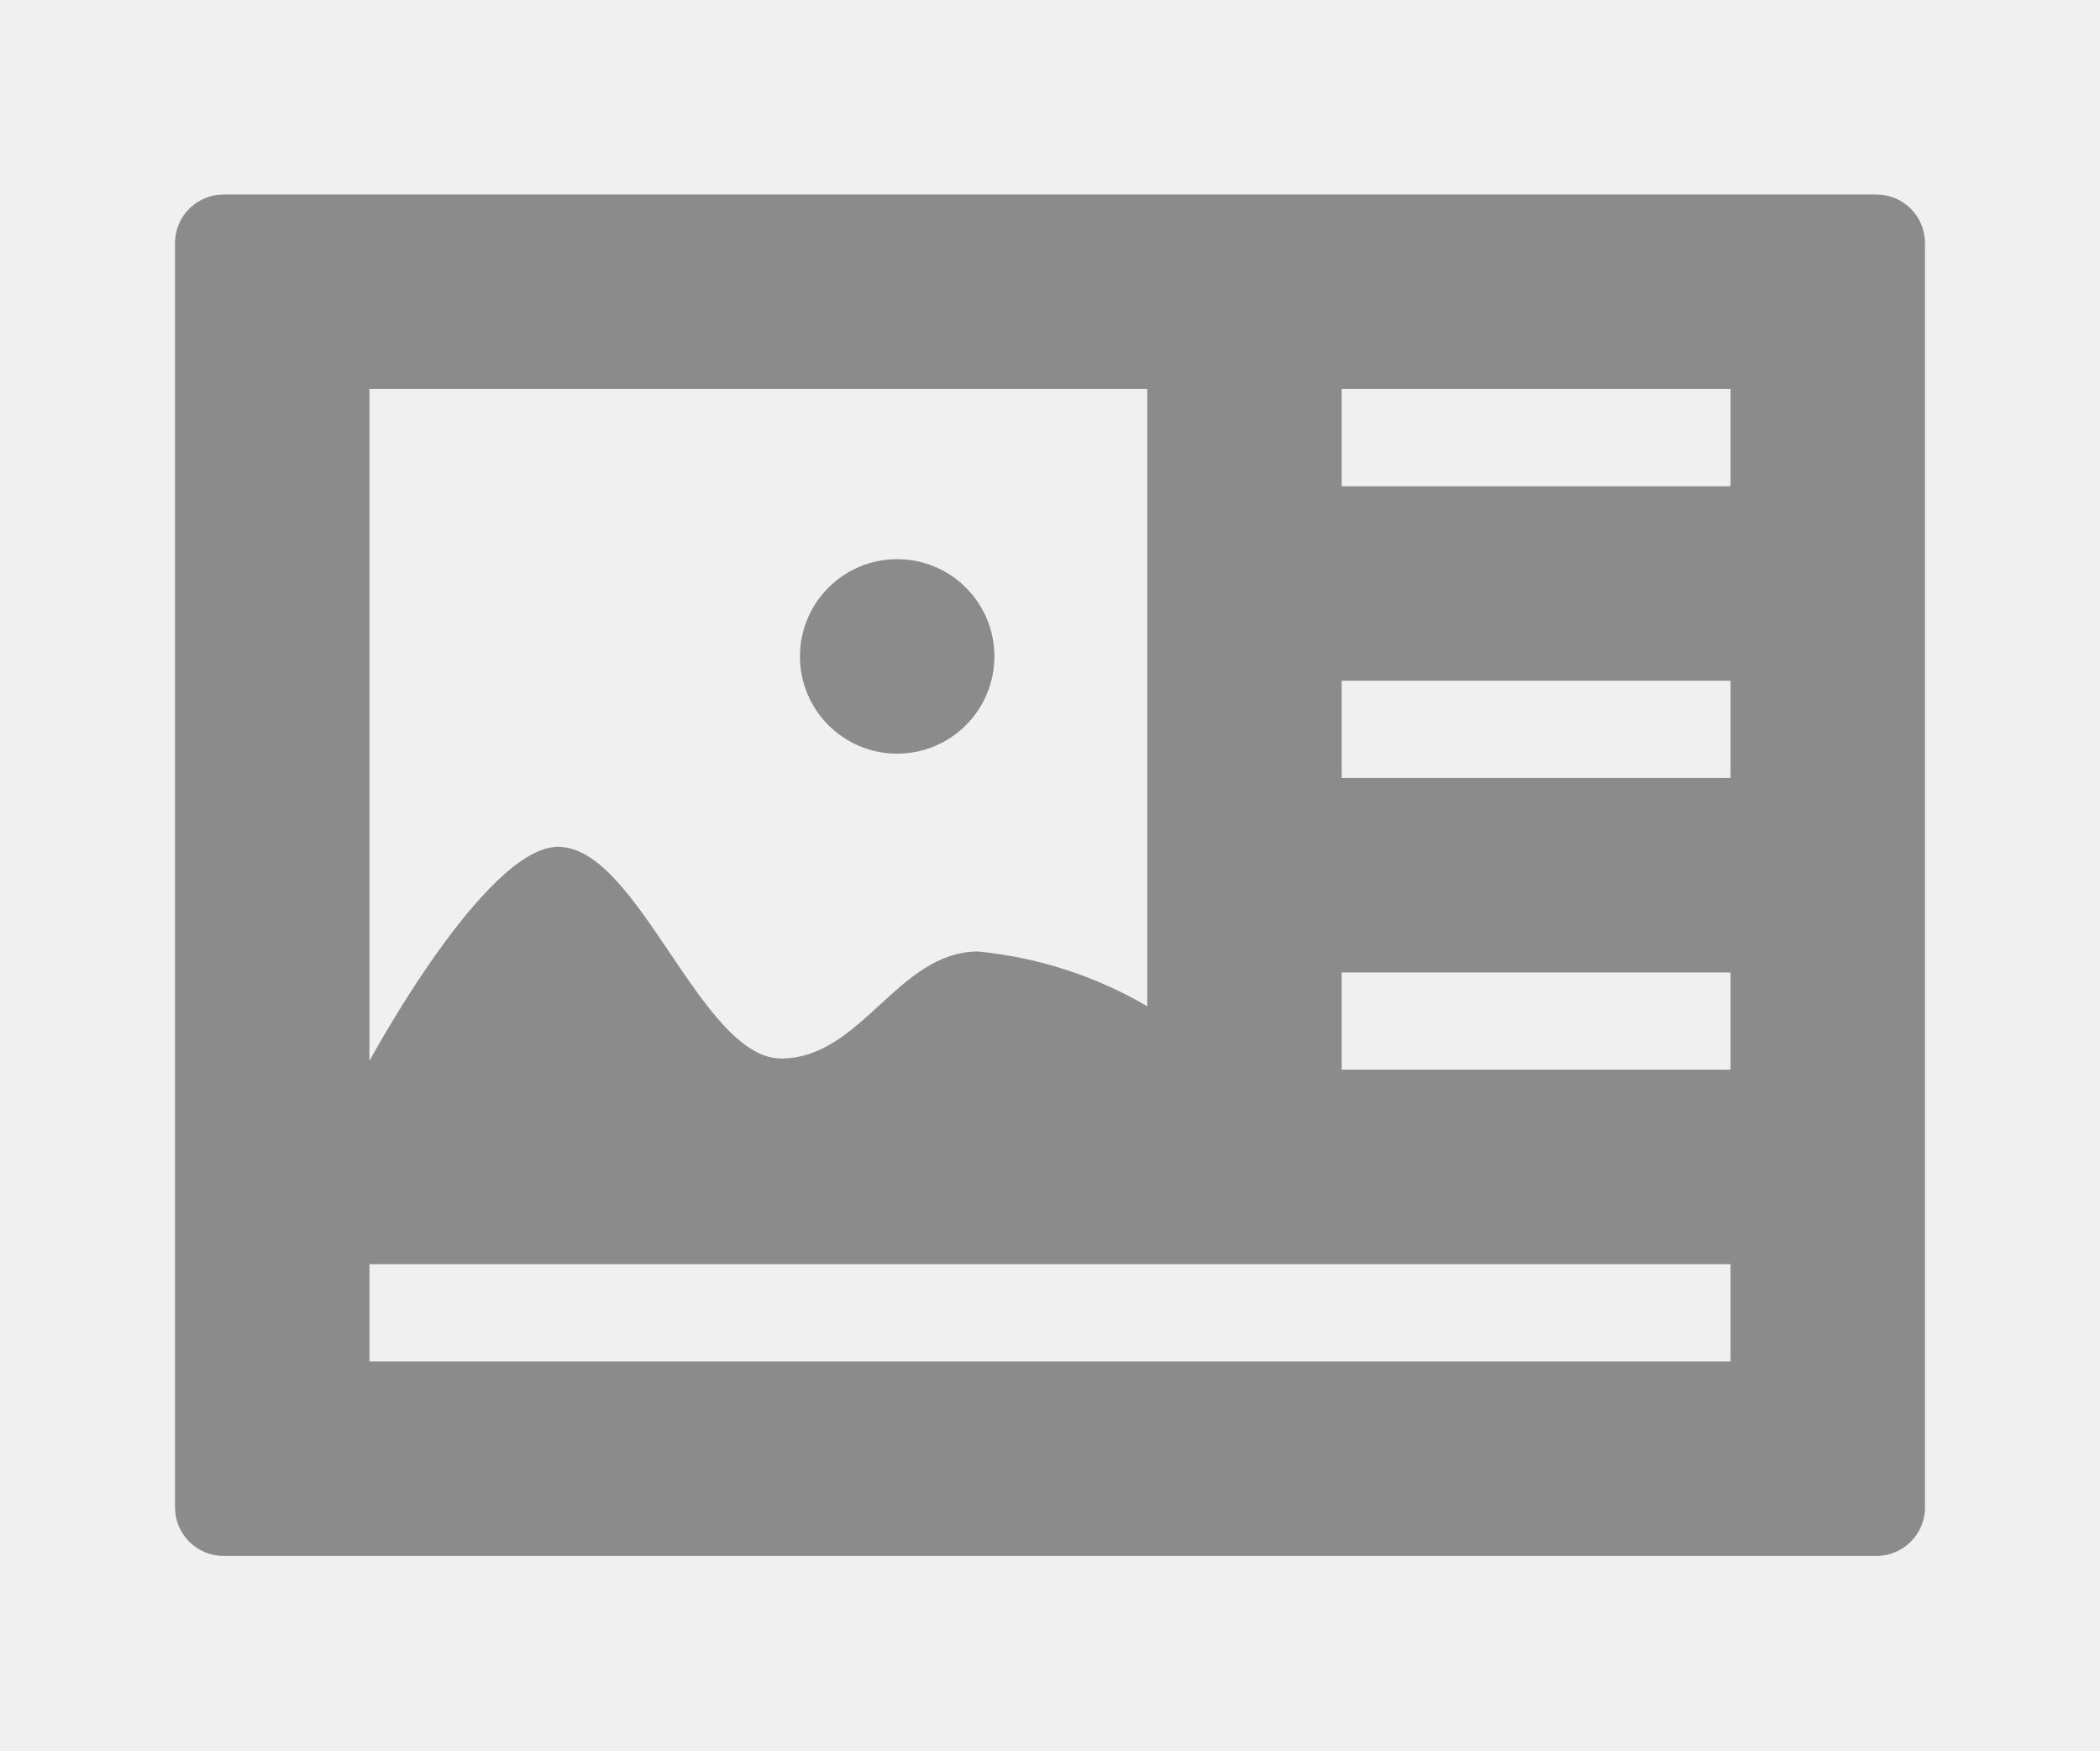
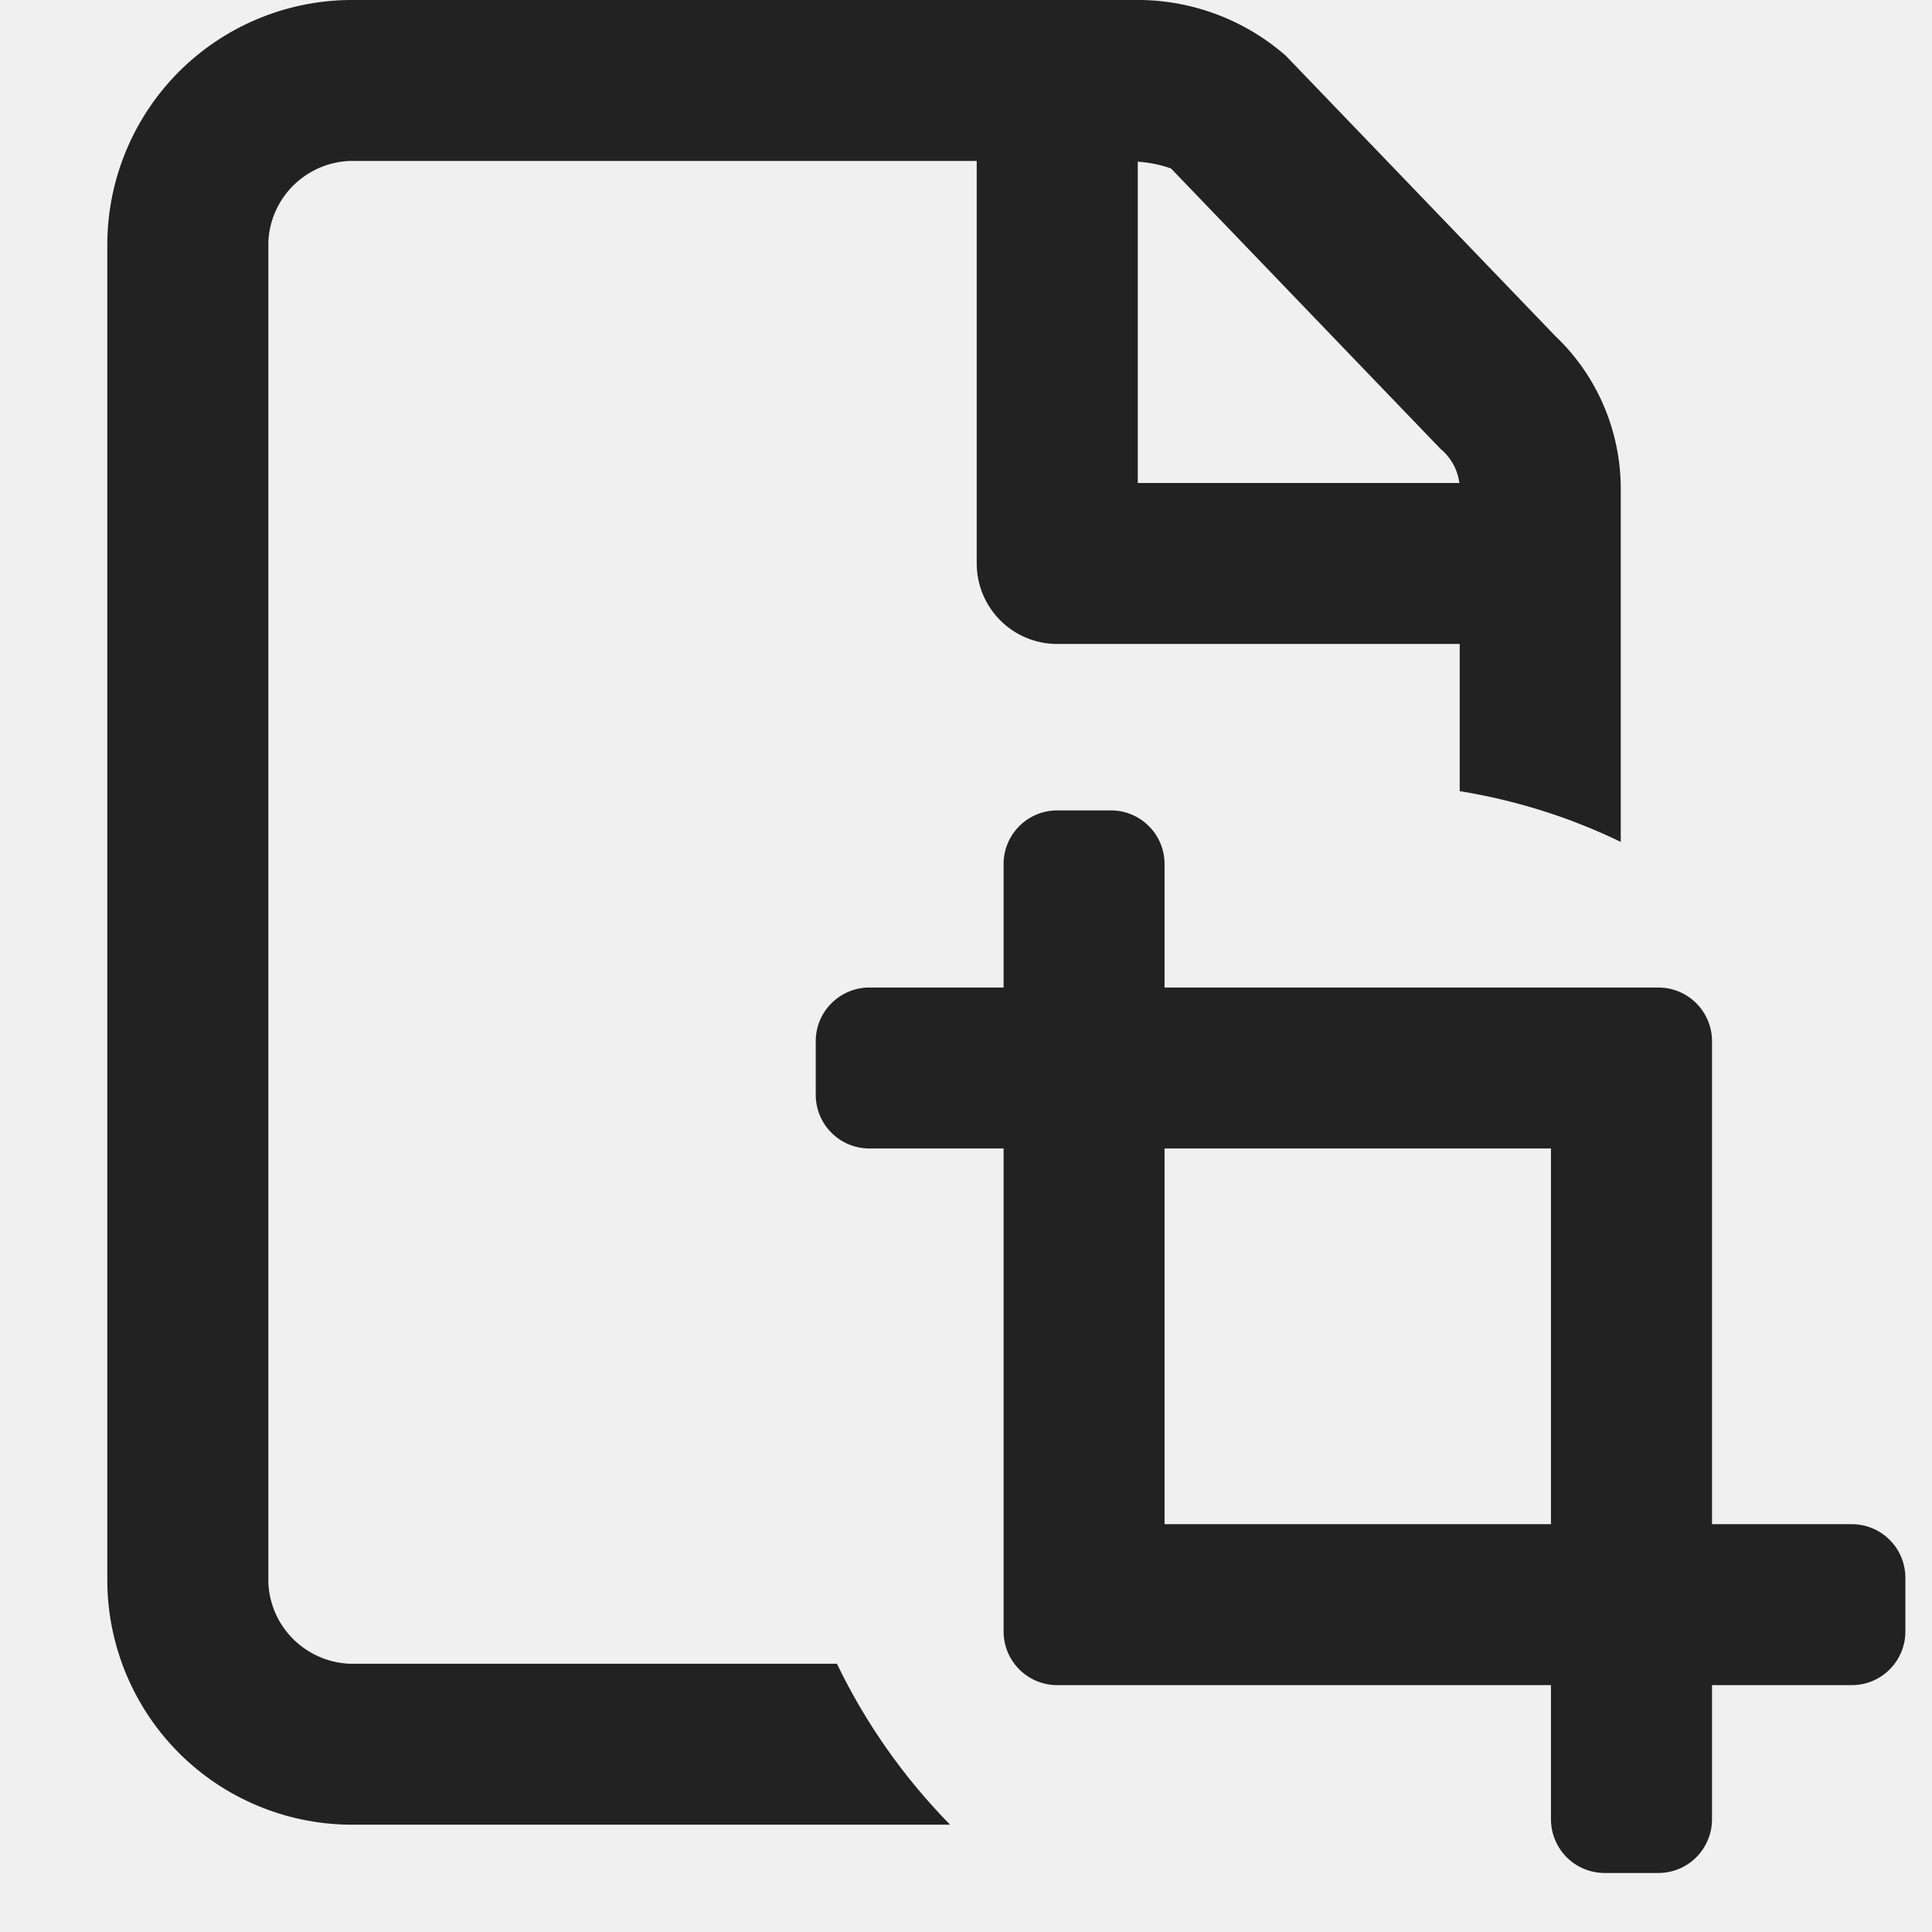
- <svg xmlns="http://www.w3.org/2000/svg" width="18" height="15" viewBox="0 0 36 36">
-   <circle cx="14.856" cy="13.5" r="2" fill="#8B8B8B" />
-   <path d="M35 4H1a1 1 0 0 0-1 1v26a1 1 0 0 0 1 1h34a1 1 0 0 0 1-1V5a1 1 0 0 0-1-1zM4 8h16v12.694a8.535 8.535 0 0 0-3.478-1.125c-1.653 0-2.4 2.2-4.052 2.2s-2.936-4.353-4.588-4.353C6.379 17.412 4 21.819 4 21.819zm28 20H4v-2h28zm0-6h-8v-2h8zm0-6h-8v-2h8zm0-6h-8V8h8z" fill="#8B8B8B" />
+ <svg xmlns="http://www.w3.org/2000/svg" width="22" height="22" viewBox="0 0 22 22" fill="none">
+   <mask id="mask0_606_1394" style="mask-type:alpha" maskUnits="userSpaceOnUse" x="0" y="0" width="22" height="22">
+     <g clip-path="url(#clip0_606_1394)">
+       <path d="M9.53 18.945H3.972C3.733 18.933 3.507 18.832 3.337 18.663C3.168 18.494 3.067 18.267 3.056 18.028V2.75C3.067 2.511 3.168 2.284 3.337 2.115C3.507 1.946 3.733 1.845 3.972 1.833H11.122V6.417C11.122 6.66 11.219 6.893 11.391 7.065C11.563 7.237 11.796 7.333 12.039 7.333H16.622V9.009C17.258 9.112 17.876 9.306 18.456 9.587V5.561C18.455 5.237 18.389 4.916 18.261 4.617C18.133 4.319 17.946 4.05 17.711 3.827L14.641 0.634C14.158 0.212 13.536 -0.014 12.895 0H3.972C3.246 0.01 2.552 0.302 2.038 0.816C1.525 1.33 1.232 2.024 1.222 2.75V18.028C1.232 18.754 1.525 19.448 2.038 19.962C2.552 20.476 3.246 20.768 3.972 20.778H10.819C10.292 20.242 9.856 19.622 9.53 18.945ZM12.956 1.841C13.085 1.85 13.212 1.875 13.334 1.918L16.402 5.11C16.521 5.208 16.598 5.347 16.618 5.5H12.956V1.841Z" fill="#222222" />
+       <path d="M21.086 17.356H19.495V11.856C19.495 11.694 19.43 11.538 19.316 11.424C19.201 11.309 19.046 11.245 18.884 11.245H13.261V9.839C13.261 9.677 13.197 9.521 13.082 9.407C12.968 9.292 12.812 9.228 12.65 9.228H12.039C11.877 9.228 11.722 9.292 11.607 9.407C11.492 9.521 11.428 9.677 11.428 9.839V11.245H9.9C9.738 11.245 9.583 11.309 9.468 11.424C9.353 11.538 9.289 11.694 9.289 11.856V12.467C9.289 12.629 9.353 12.784 9.468 12.899C9.583 13.014 9.738 13.078 9.9 13.078H11.428V18.578C11.428 18.74 11.492 18.895 11.607 19.01C11.722 19.125 11.877 19.189 12.039 19.189H17.661V20.717C17.661 20.879 17.726 21.034 17.84 21.149C17.955 21.264 18.11 21.328 18.273 21.328H18.884C19.046 21.328 19.201 21.264 19.316 21.149C19.43 21.034 19.495 20.879 19.495 20.717V19.189H21.086C21.248 19.189 21.404 19.125 21.518 19.01C21.633 18.895 21.697 18.74 21.697 18.578V17.967C21.697 17.805 21.633 17.649 21.518 17.535C21.404 17.42 21.248 17.356 21.086 17.356ZM13.261 17.356V13.078H17.661V17.356H13.261Z" fill="#222222" />
+     </g>
+   </mask>
+   <g mask="url(#mask0_606_1394)">
+     <rect width="22" height="22" fill="#222222" />
+   </g>
+   <defs>
+     <clipPath id="clip0_606_1394">
+       <rect width="22" height="22" fill="white" />
+     </clipPath>
+   </defs>
</svg>
